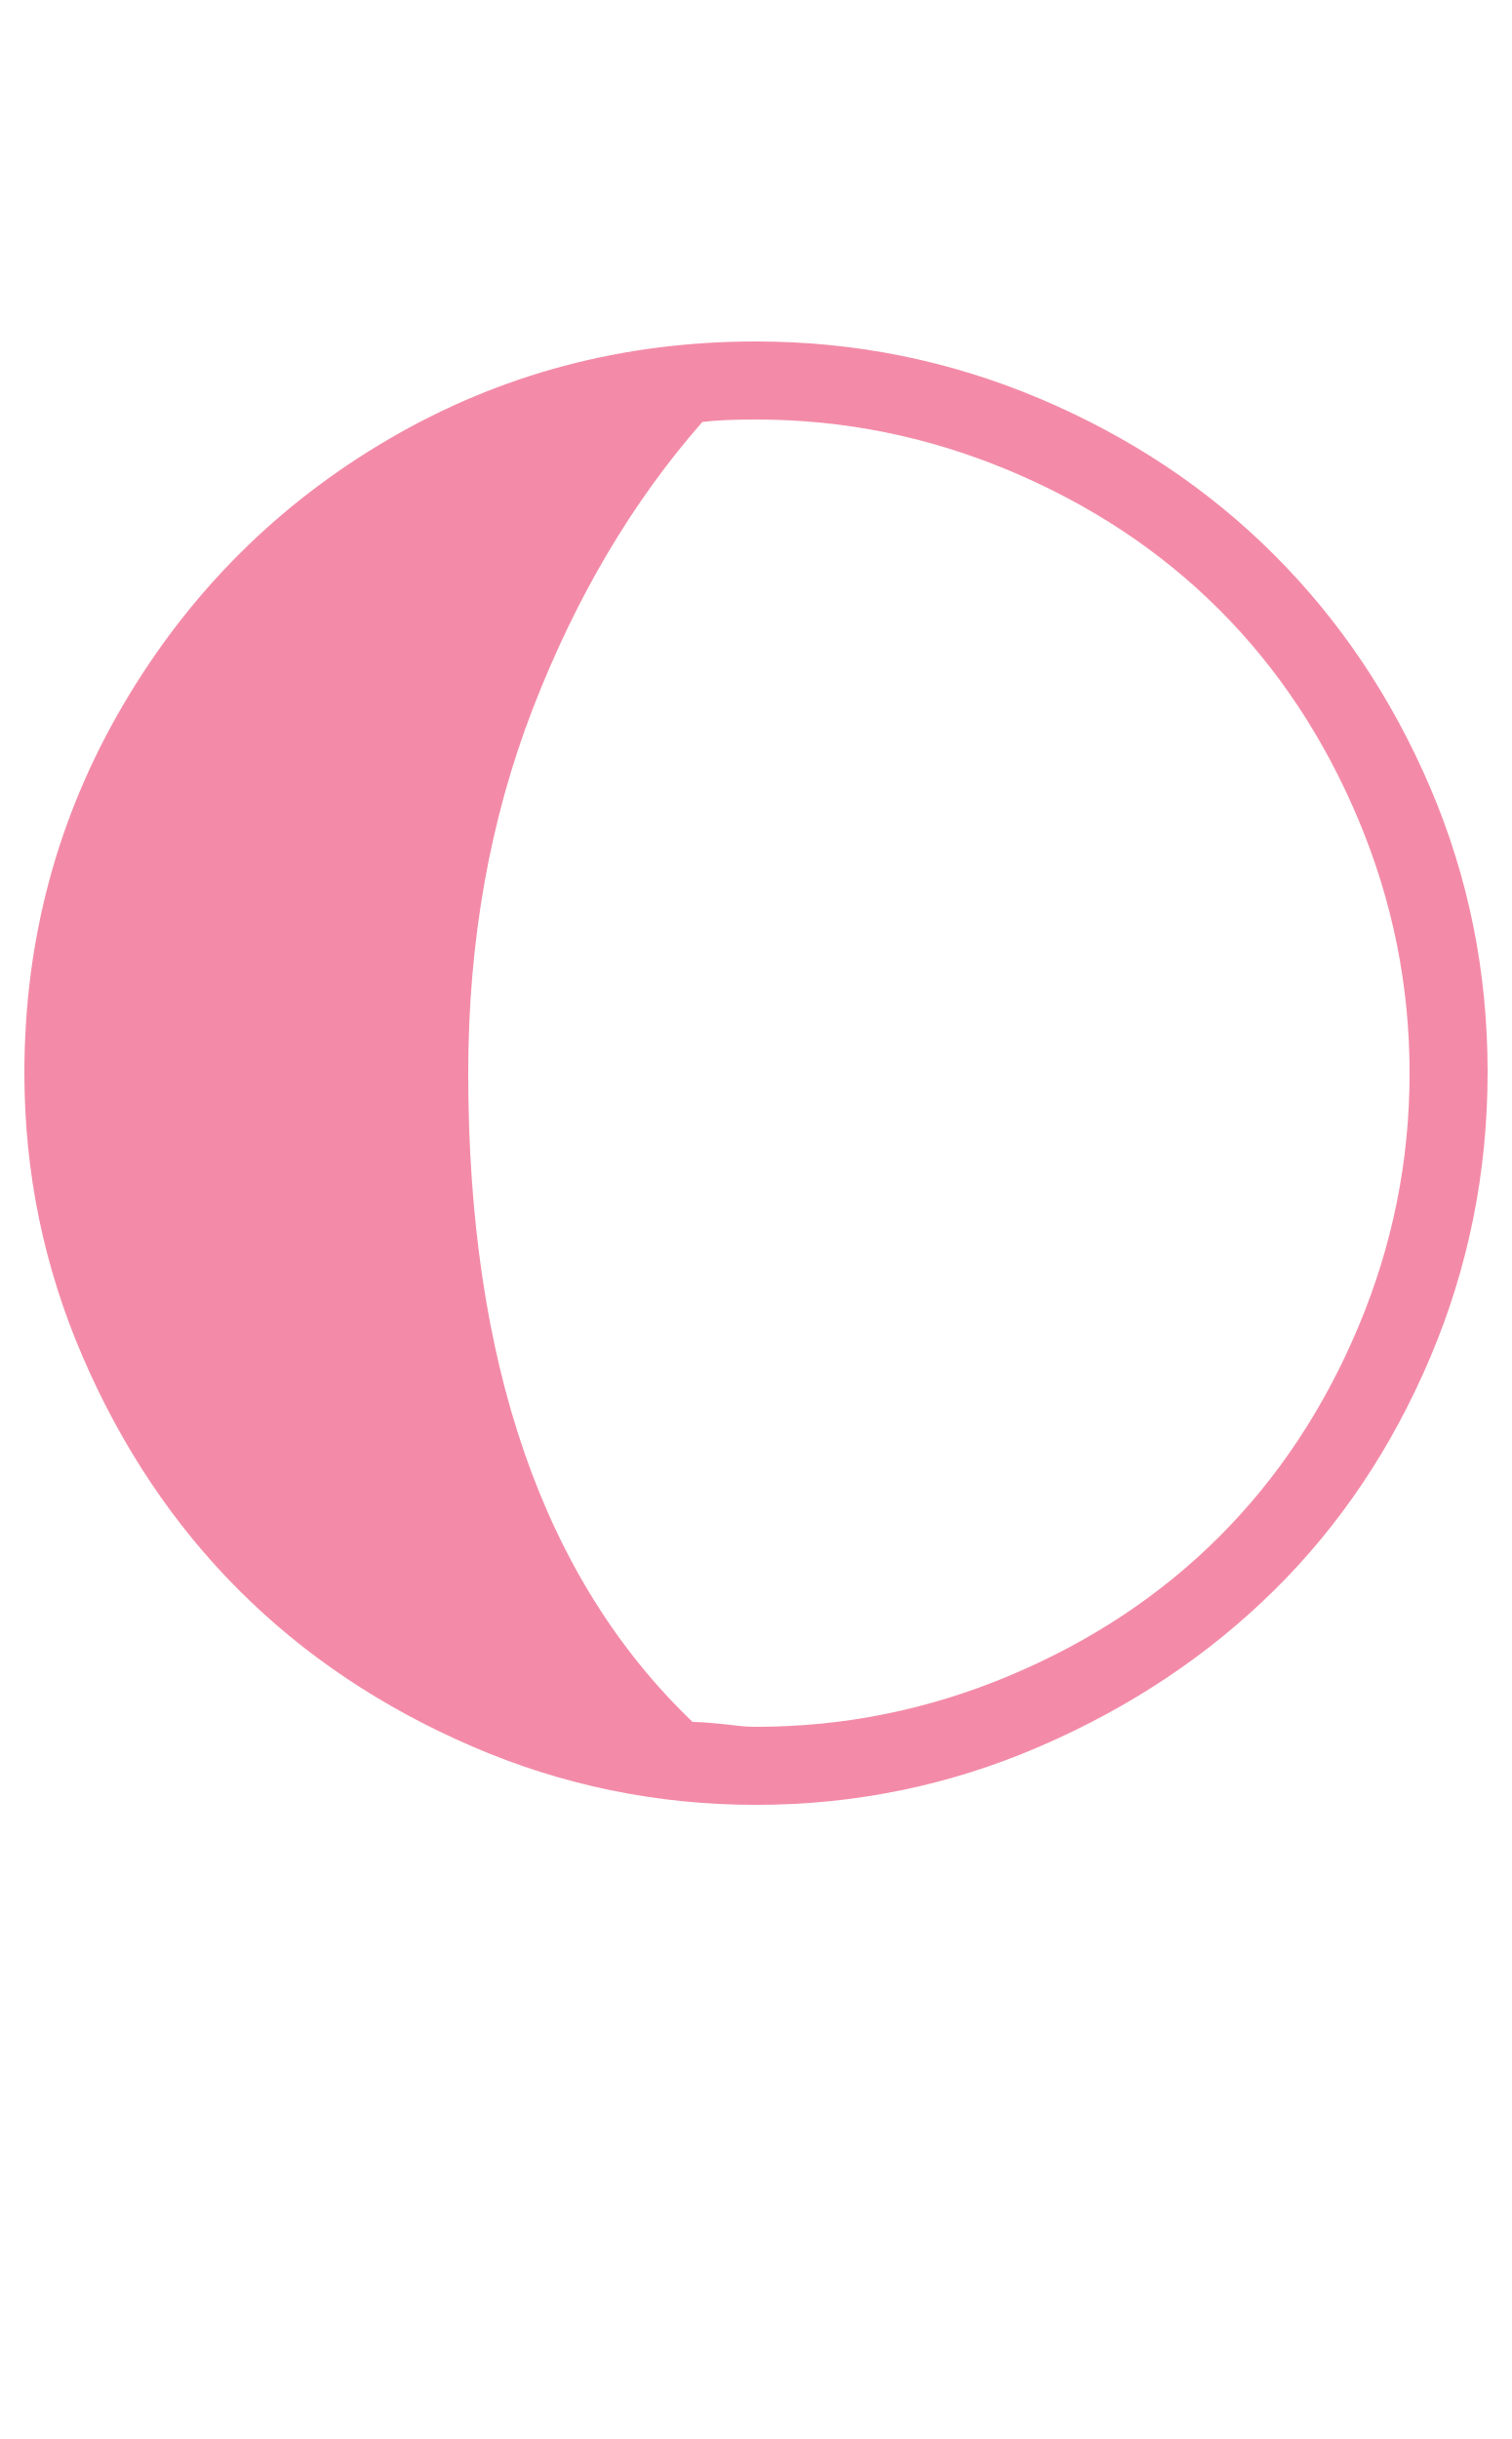
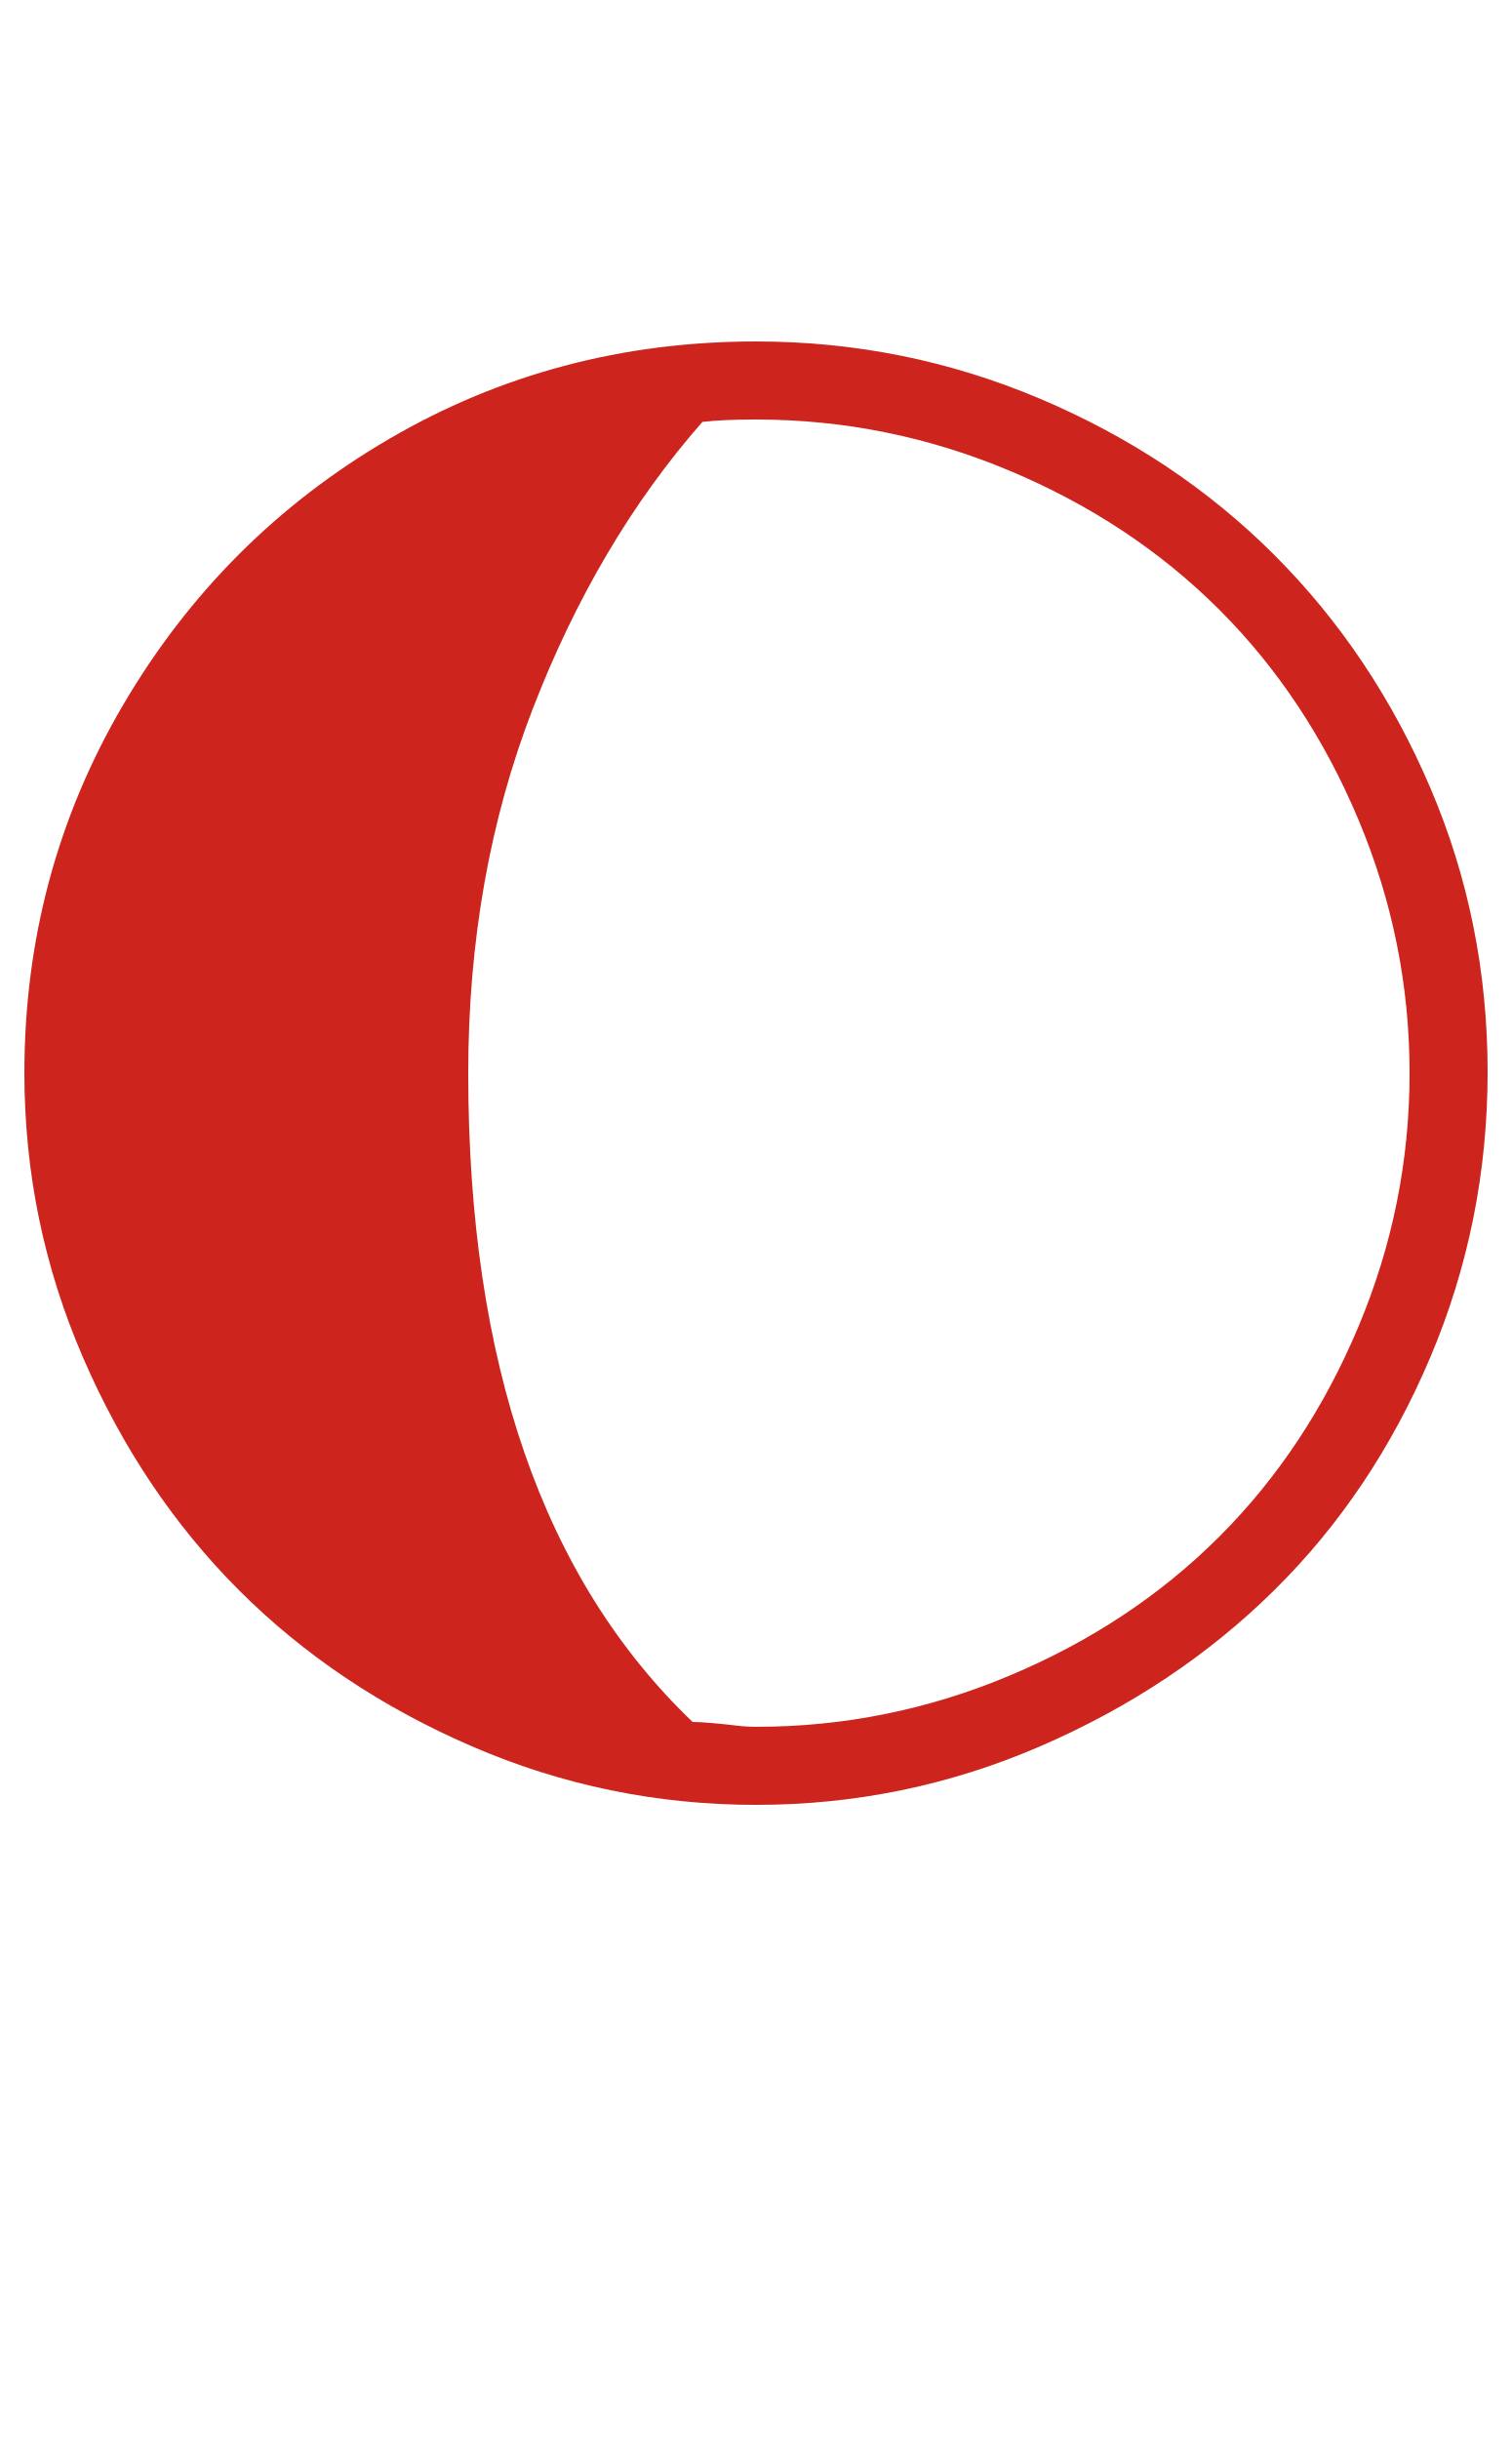
<svg xmlns="http://www.w3.org/2000/svg" version="1.1" viewBox="-10 0 620 1000">
  <g transform="matrix(1 0 0 -1 0 800)">
-     <path fill="#f38ba8" d="M0 360q0 82 40.5 151t109 109t150.5 40q61 0 116.5 -23.5t96 -64t64 -95.5t23.5 -116.5t-23.5 -117t-64 -95.5t-96 -64t-116.5 -24t-116.5 24t-95.5 64t-64 95.5t-24 116.5zM182 360q0 -178 92 -266q3 0 8.5 -0.5t9.5 -1t8 -0.5q54 0 104 21t86 57t57 86t21 104t-21 104 t-57 86t-86 57t-104 21q-14 0 -22 -1q-43 -49 -69.5 -117.5t-26.5 -149.5z" />
+     <path fill="#cd241d" d="M0 360q0 82 40.5 151t109 109t150.5 40q61 0 116.5 -23.5t96 -64t64 -95.5t23.5 -116.5t-23.5 -117t-64 -95.5t-96 -64t-116.5 -24t-116.5 24t-95.5 64t-64 95.5t-24 116.5zM182 360q0 -178 92 -266q3 0 8.5 -0.5t9.5 -1t8 -0.5q54 0 104 21t86 57t57 86t21 104t-21 104 t-57 86t-86 57t-104 21q-14 0 -22 -1q-43 -49 -69.5 -117.5t-26.5 -149.5z" />
  </g>
</svg>
